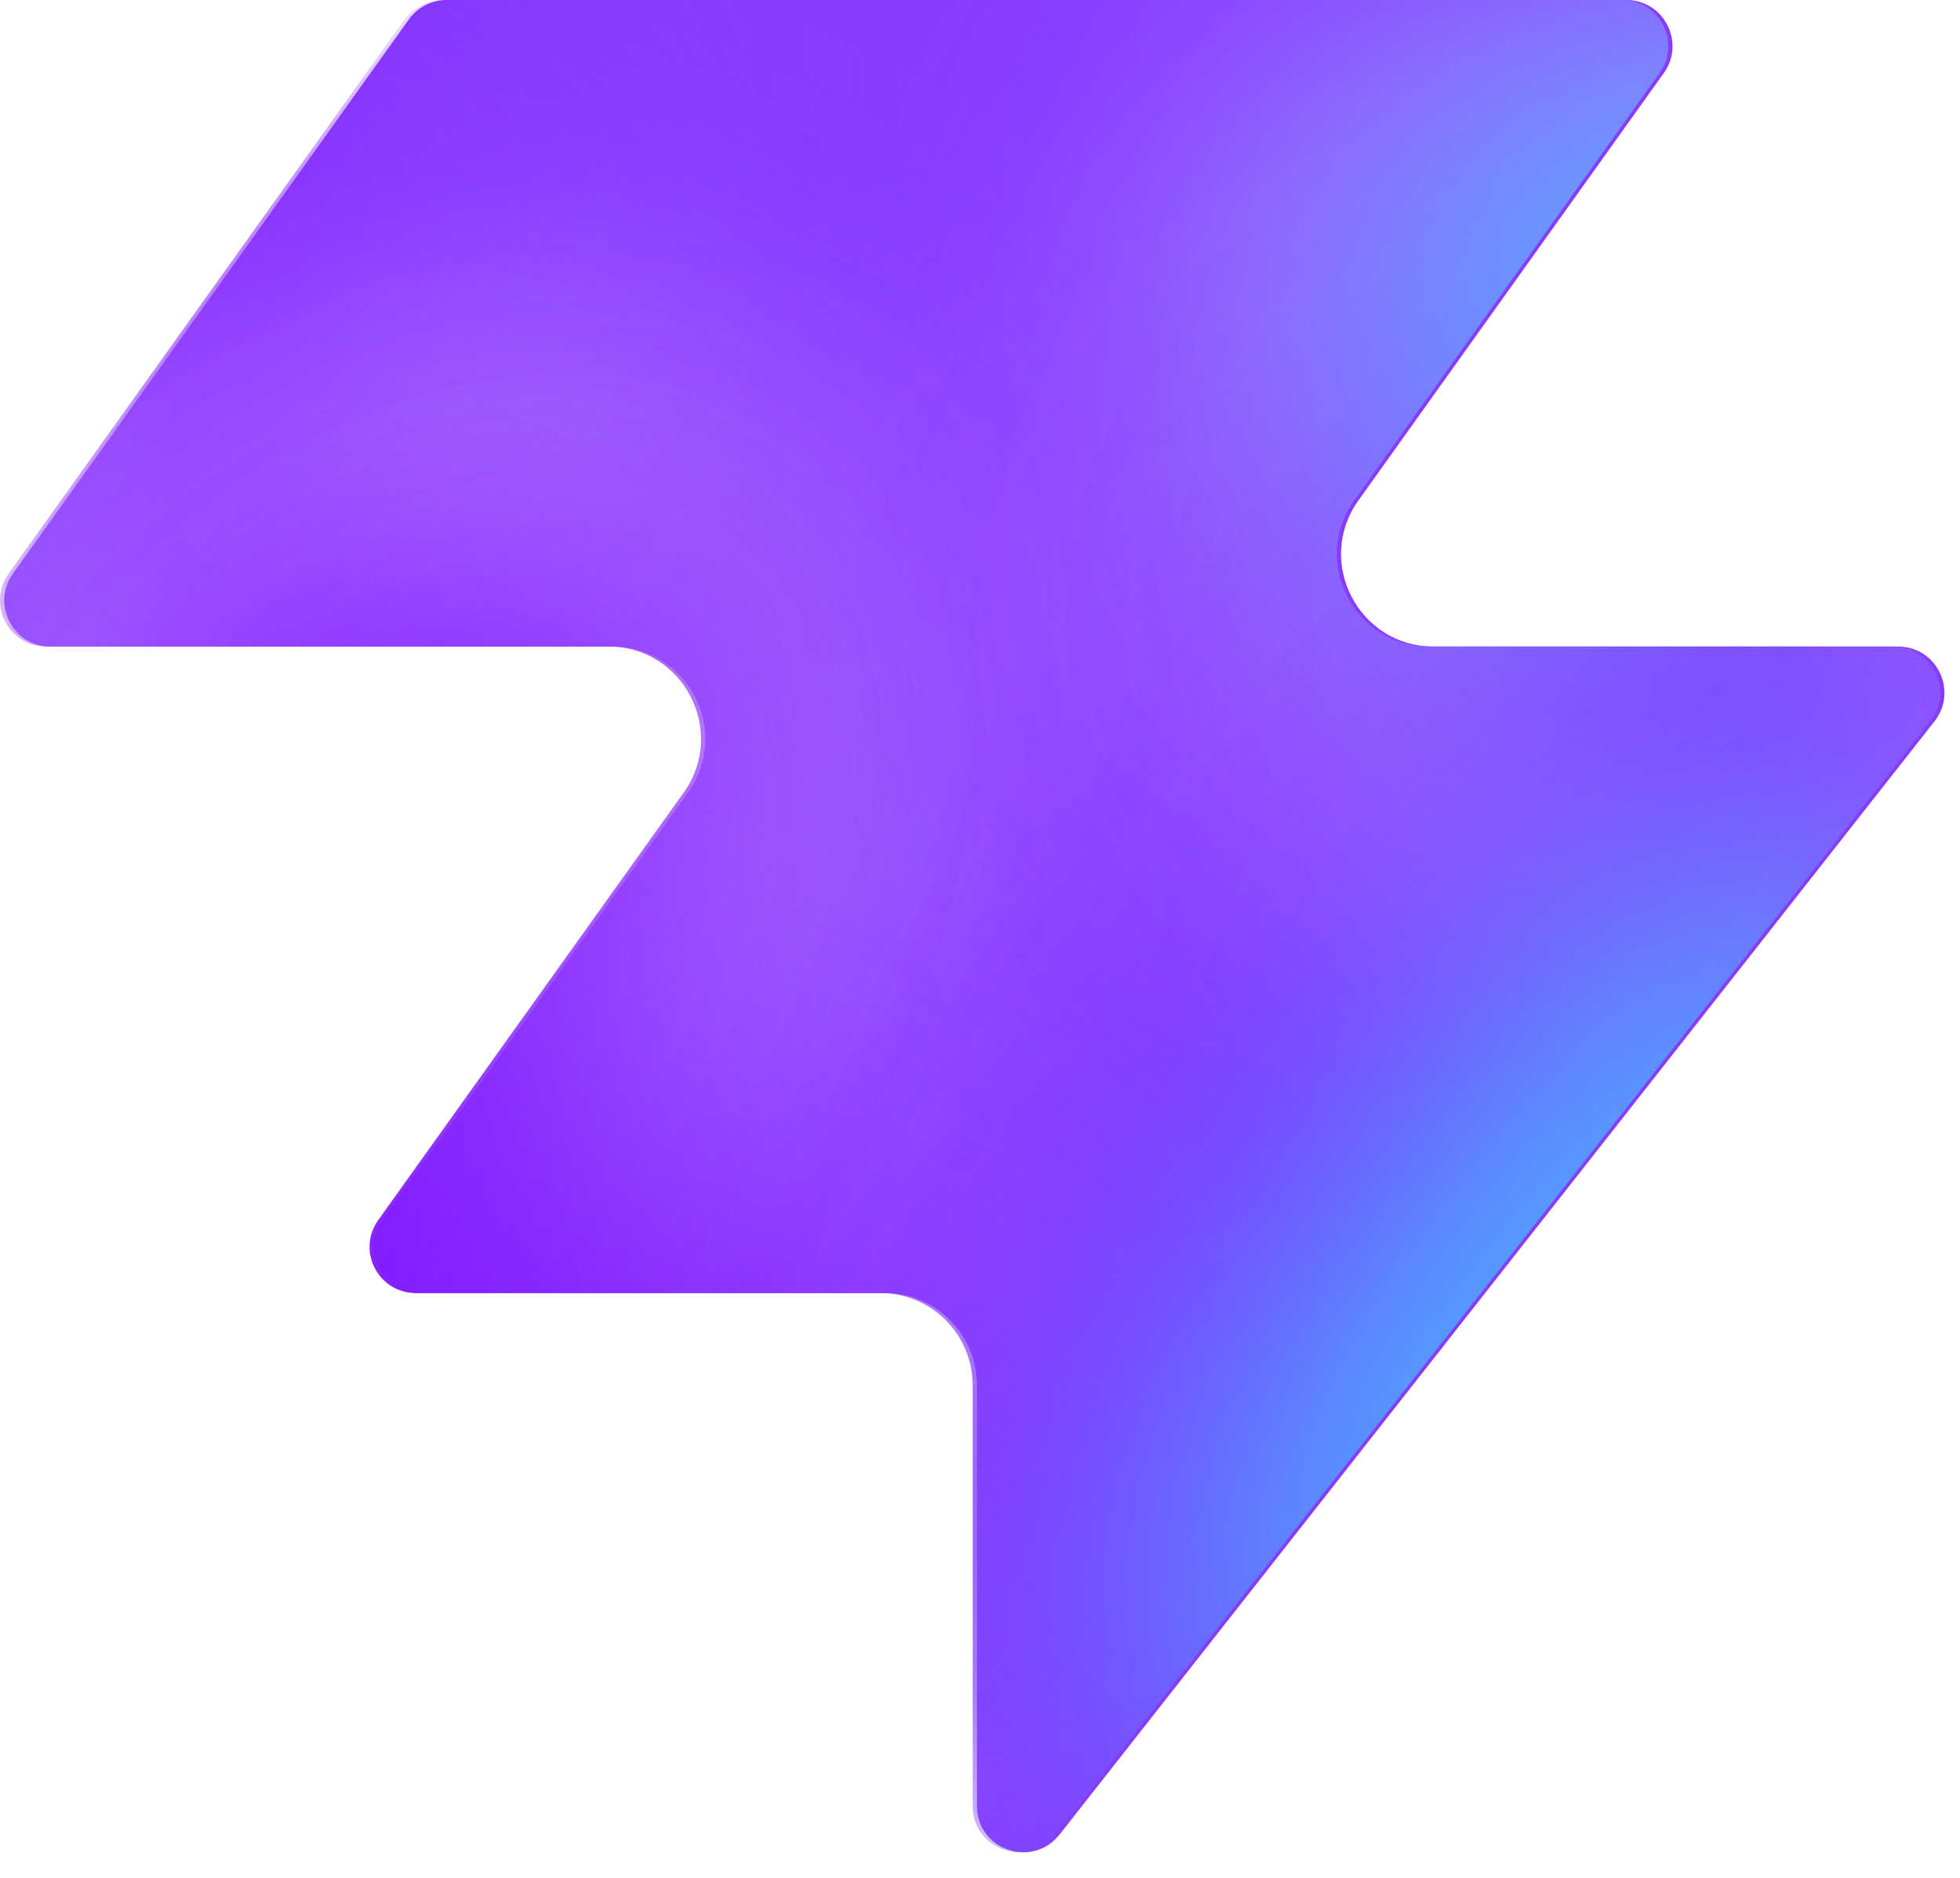
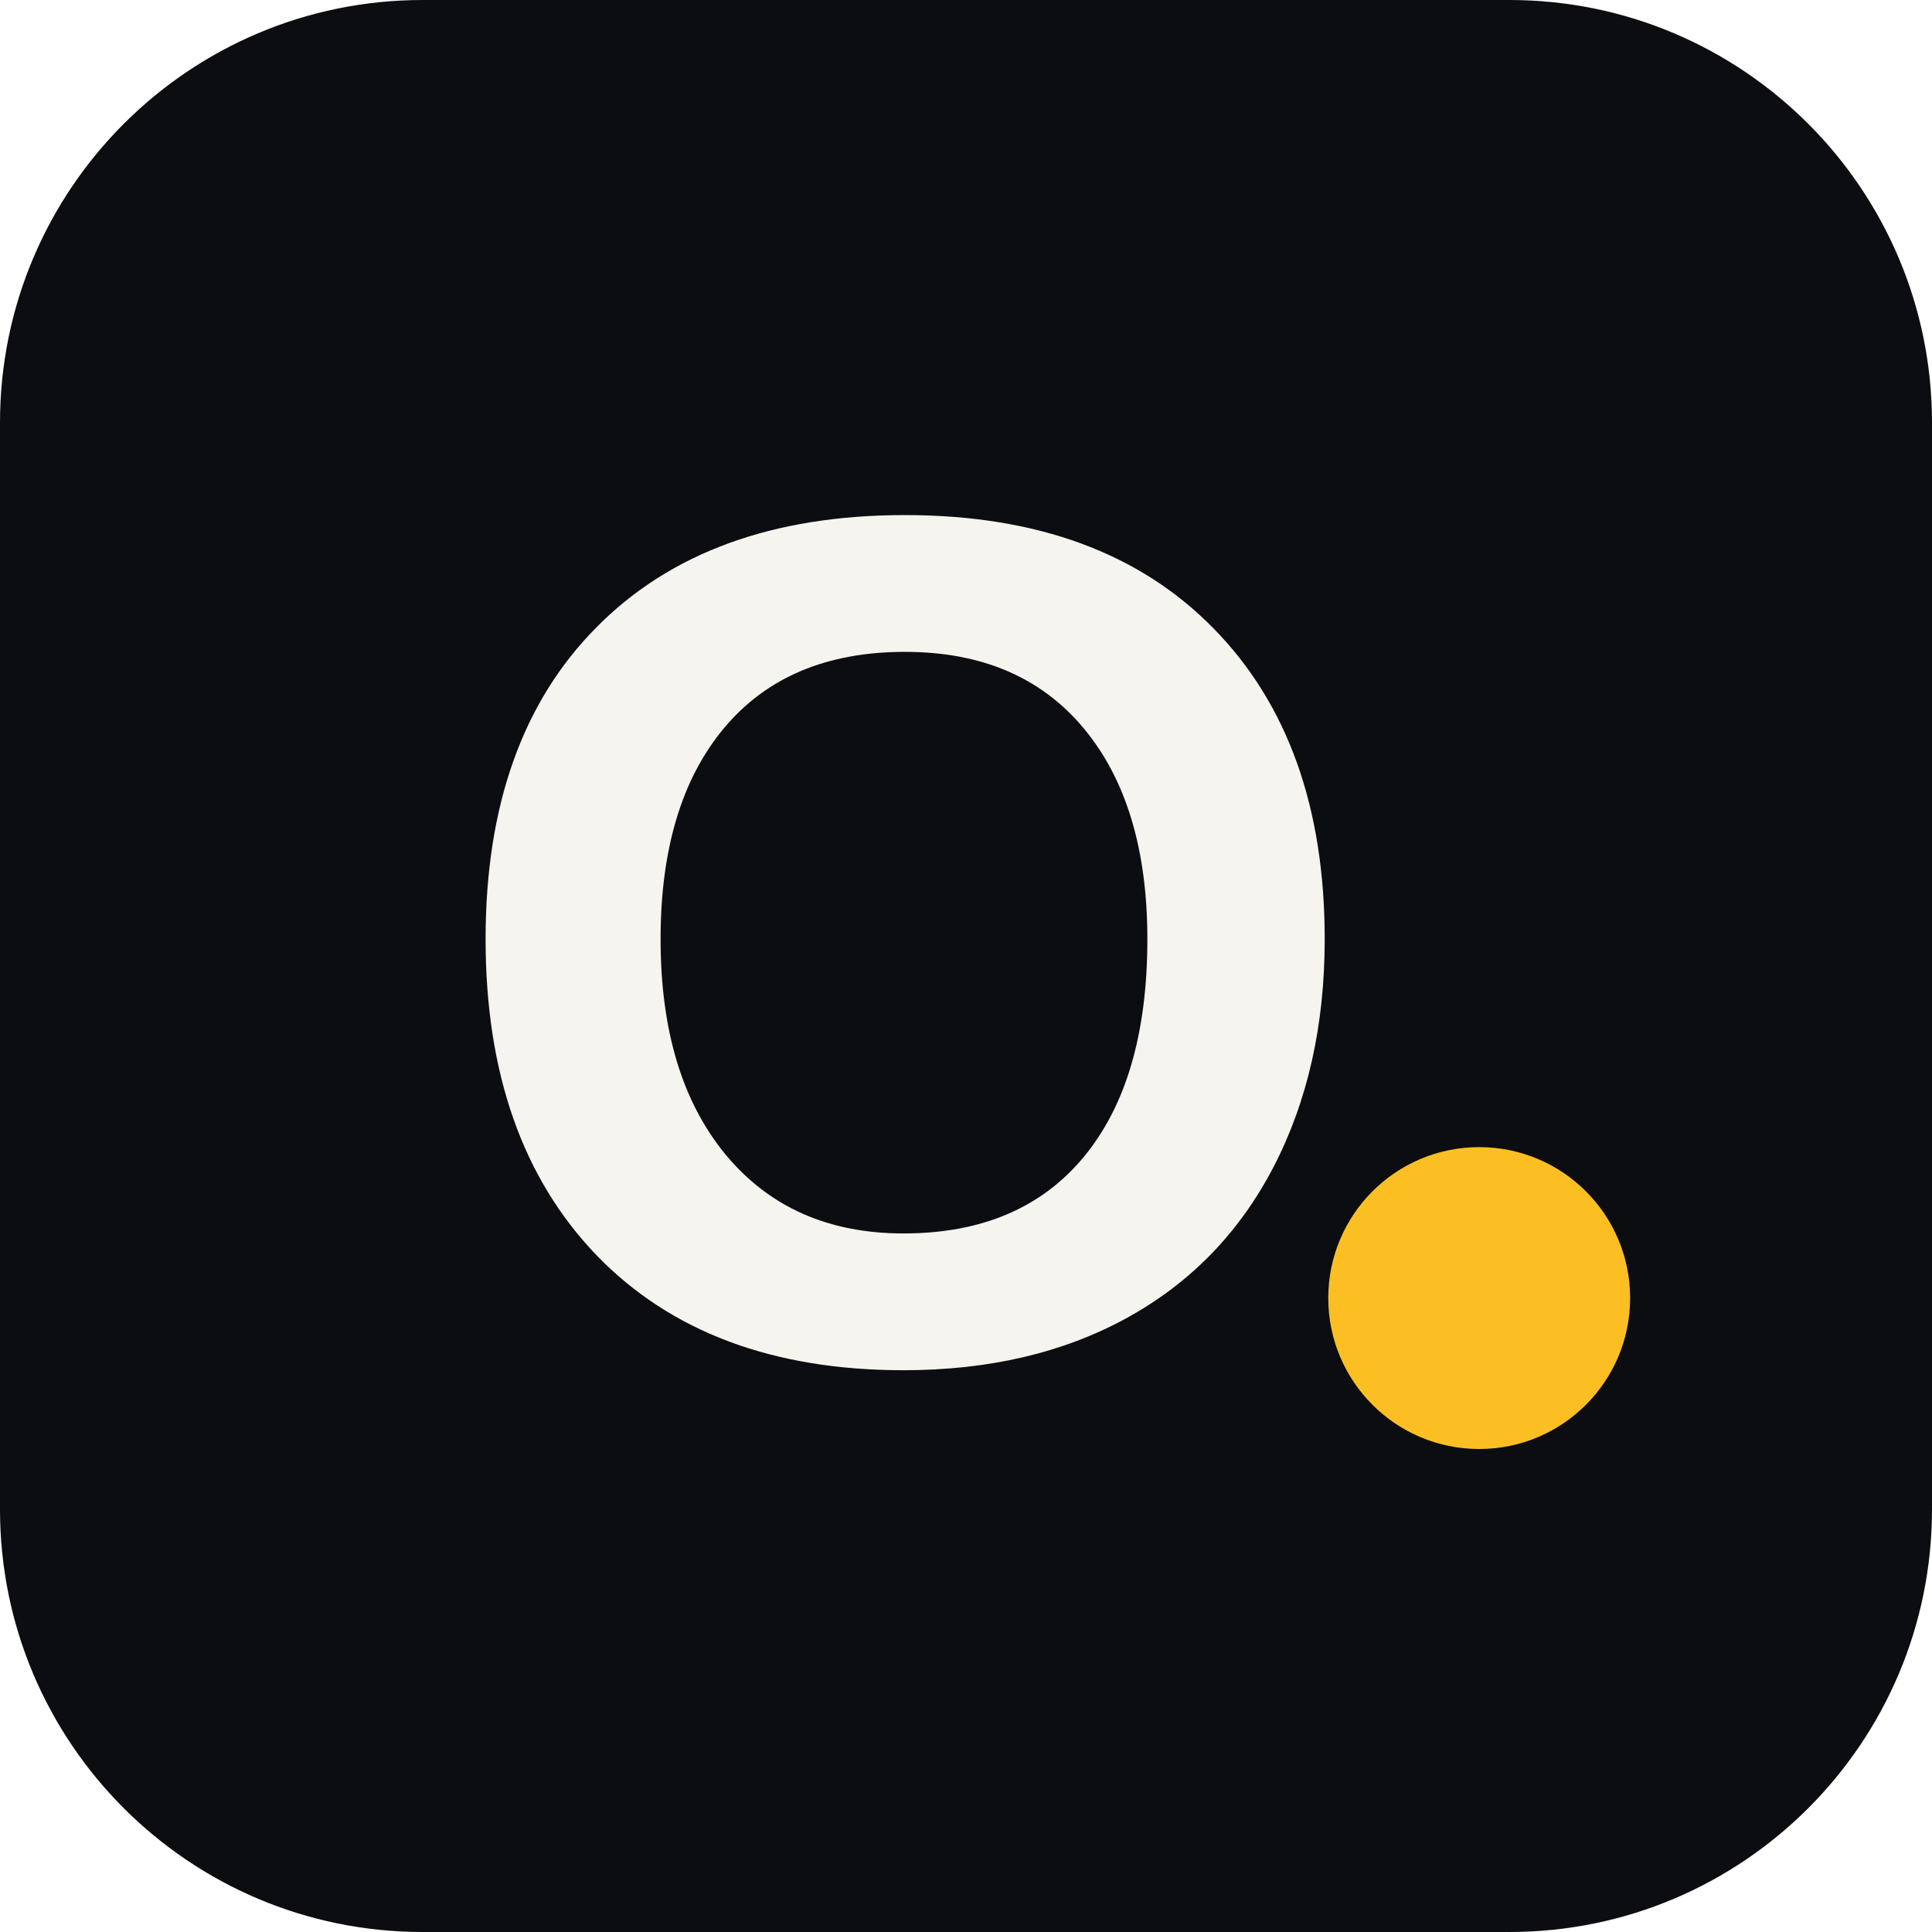
- <svg xmlns="http://www.w3.org/2000/svg" width="48" height="46" fill="none" viewBox="0 0 48 46">
-   <path fill="#863bff" d="M25.946 44.938c-.664.845-2.021.375-2.021-.698V33.937a2.26 2.26 0 0 0-2.262-2.262H10.287c-.92 0-1.456-1.04-.92-1.788l7.48-10.471c1.07-1.497 0-3.578-1.842-3.578H1.237c-.92 0-1.456-1.04-.92-1.788L10.013.474c.214-.297.556-.474.92-.474h28.894c.92 0 1.456 1.04.92 1.788l-7.48 10.471c-1.07 1.498 0 3.579 1.842 3.579h11.377c.943 0 1.473 1.088.89 1.83L25.947 44.94z" style="fill:#863bff;fill:color(display-p3 .525 .23 1);fill-opacity:1" />
-   <mask id="a" width="48" height="46" x="0" y="0" maskUnits="userSpaceOnUse" style="mask-type:alpha">
-     <path fill="#000" d="M25.842 44.938c-.664.844-2.021.375-2.021-.698V33.937a2.26 2.26 0 0 0-2.262-2.262H10.183c-.92 0-1.456-1.04-.92-1.788l7.48-10.471c1.07-1.498 0-3.579-1.842-3.579H1.133c-.92 0-1.456-1.04-.92-1.787L9.91.473c.214-.297.556-.474.92-.474h28.894c.92 0 1.456 1.04.92 1.788l-7.48 10.471c-1.07 1.498 0 3.578 1.842 3.578h11.377c.943 0 1.473 1.088.89 1.832L25.843 44.94z" style="fill:#000;fill-opacity:1" />
-   </mask>
-   <g mask="url(#a)">
-     <g filter="url(#b)">
-       <ellipse cx="5.508" cy="14.704" fill="#ede6ff" rx="5.508" ry="14.704" style="fill:#ede6ff;fill:color(display-p3 .927 .903 1);fill-opacity:1" transform="matrix(.00324 1 1 -.00324 -4.47 31.516)" />
-     </g>
-     <g filter="url(#c)">
-       <ellipse cx="10.399" cy="29.851" fill="#ede6ff" rx="10.399" ry="29.851" style="fill:#ede6ff;fill:color(display-p3 .927 .903 1);fill-opacity:1" transform="matrix(.00324 1 1 -.00324 -39.328 7.883)" />
-     </g>
-     <g filter="url(#d)">
-       <ellipse cx="5.508" cy="30.487" fill="#7e14ff" rx="5.508" ry="30.487" style="fill:#7e14ff;fill:color(display-p3 .492 .077 1);fill-opacity:1" transform="rotate(89.814 -25.913 -14.639)scale(1 -1)" />
-     </g>
-     <g filter="url(#e)">
-       <ellipse cx="5.508" cy="30.599" fill="#7e14ff" rx="5.508" ry="30.599" style="fill:#7e14ff;fill:color(display-p3 .492 .077 1);fill-opacity:1" transform="rotate(89.814 -32.644 -3.334)scale(1 -1)" />
-     </g>
-     <g filter="url(#f)">
-       <ellipse cx="5.508" cy="30.599" fill="#7e14ff" rx="5.508" ry="30.599" style="fill:#7e14ff;fill:color(display-p3 .492 .077 1);fill-opacity:1" transform="matrix(.00324 1 1 -.00324 -34.34 30.47)" />
-     </g>
-     <g filter="url(#g)">
-       <ellipse cx="14.072" cy="22.078" fill="#ede6ff" rx="14.072" ry="22.078" style="fill:#ede6ff;fill:color(display-p3 .927 .903 1);fill-opacity:1" transform="rotate(93.35 24.506 48.493)scale(-1 1)" />
-     </g>
-     <g filter="url(#h)">
-       <ellipse cx="3.47" cy="21.501" fill="#7e14ff" rx="3.47" ry="21.501" style="fill:#7e14ff;fill:color(display-p3 .492 .077 1);fill-opacity:1" transform="rotate(89.009 28.708 47.59)scale(-1 1)" />
-     </g>
-     <g filter="url(#i)">
-       <ellipse cx="3.47" cy="21.501" fill="#7e14ff" rx="3.47" ry="21.501" style="fill:#7e14ff;fill:color(display-p3 .492 .077 1);fill-opacity:1" transform="rotate(89.009 28.708 47.59)scale(-1 1)" />
-     </g>
-     <g filter="url(#j)">
-       <ellipse cx=".387" cy="8.972" fill="#7e14ff" rx="4.407" ry="29.108" style="fill:#7e14ff;fill:color(display-p3 .492 .077 1);fill-opacity:1" transform="rotate(39.51 .387 8.972)" />
-     </g>
-     <g filter="url(#k)">
-       <ellipse cx="47.523" cy="-6.092" fill="#7e14ff" rx="4.407" ry="29.108" style="fill:#7e14ff;fill:color(display-p3 .492 .077 1);fill-opacity:1" transform="rotate(37.892 47.523 -6.092)" />
-     </g>
-     <g filter="url(#l)">
-       <ellipse cx="41.412" cy="6.333" fill="#47bfff" rx="5.971" ry="9.665" style="fill:#47bfff;fill:color(display-p3 .28 .748 1);fill-opacity:1" transform="rotate(37.892 41.412 6.333)" />
-     </g>
-     <g filter="url(#m)">
-       <ellipse cx="-1.879" cy="38.332" fill="#7e14ff" rx="4.407" ry="29.108" style="fill:#7e14ff;fill:color(display-p3 .492 .077 1);fill-opacity:1" transform="rotate(37.892 -1.88 38.332)" />
-     </g>
-     <g filter="url(#n)">
-       <ellipse cx="-1.879" cy="38.332" fill="#7e14ff" rx="4.407" ry="29.108" style="fill:#7e14ff;fill:color(display-p3 .492 .077 1);fill-opacity:1" transform="rotate(37.892 -1.88 38.332)" />
-     </g>
-     <g filter="url(#o)">
-       <ellipse cx="35.651" cy="29.907" fill="#7e14ff" rx="4.407" ry="29.108" style="fill:#7e14ff;fill:color(display-p3 .492 .077 1);fill-opacity:1" transform="rotate(37.892 35.651 29.907)" />
-     </g>
-     <g filter="url(#p)">
-       <ellipse cx="38.418" cy="32.4" fill="#47bfff" rx="5.971" ry="15.297" style="fill:#47bfff;fill:color(display-p3 .28 .748 1);fill-opacity:1" transform="rotate(37.892 38.418 32.4)" />
-     </g>
-   </g>
-   <defs>
-     <filter id="b" width="60.045" height="41.654" x="-19.77" y="16.149" color-interpolation-filters="sRGB" filterUnits="userSpaceOnUse">
-       <feFlood flood-opacity="0" result="BackgroundImageFix" />
-       <feBlend in="SourceGraphic" in2="BackgroundImageFix" result="shape" />
-       <feGaussianBlur result="effect1_foregroundBlur_2002_17158" stdDeviation="7.659" />
-     </filter>
-     <filter id="c" width="90.34" height="51.437" x="-54.613" y="-7.533" color-interpolation-filters="sRGB" filterUnits="userSpaceOnUse">
-       <feFlood flood-opacity="0" result="BackgroundImageFix" />
-       <feBlend in="SourceGraphic" in2="BackgroundImageFix" result="shape" />
-       <feGaussianBlur result="effect1_foregroundBlur_2002_17158" stdDeviation="7.659" />
-     </filter>
-     <filter id="d" width="79.355" height="29.4" x="-49.64" y="2.03" color-interpolation-filters="sRGB" filterUnits="userSpaceOnUse">
-       <feFlood flood-opacity="0" result="BackgroundImageFix" />
-       <feBlend in="SourceGraphic" in2="BackgroundImageFix" result="shape" />
-       <feGaussianBlur result="effect1_foregroundBlur_2002_17158" stdDeviation="4.596" />
-     </filter>
-     <filter id="e" width="79.579" height="29.4" x="-45.045" y="20.029" color-interpolation-filters="sRGB" filterUnits="userSpaceOnUse">
-       <feFlood flood-opacity="0" result="BackgroundImageFix" />
-       <feBlend in="SourceGraphic" in2="BackgroundImageFix" result="shape" />
-       <feGaussianBlur result="effect1_foregroundBlur_2002_17158" stdDeviation="4.596" />
-     </filter>
-     <filter id="f" width="79.579" height="29.4" x="-43.513" y="21.178" color-interpolation-filters="sRGB" filterUnits="userSpaceOnUse">
-       <feFlood flood-opacity="0" result="BackgroundImageFix" />
-       <feBlend in="SourceGraphic" in2="BackgroundImageFix" result="shape" />
-       <feGaussianBlur result="effect1_foregroundBlur_2002_17158" stdDeviation="4.596" />
-     </filter>
-     <filter id="g" width="74.749" height="58.852" x="15.756" y="-17.901" color-interpolation-filters="sRGB" filterUnits="userSpaceOnUse">
-       <feFlood flood-opacity="0" result="BackgroundImageFix" />
-       <feBlend in="SourceGraphic" in2="BackgroundImageFix" result="shape" />
-       <feGaussianBlur result="effect1_foregroundBlur_2002_17158" stdDeviation="7.659" />
-     </filter>
-     <filter id="h" width="61.377" height="25.362" x="23.548" y="2.284" color-interpolation-filters="sRGB" filterUnits="userSpaceOnUse">
-       <feFlood flood-opacity="0" result="BackgroundImageFix" />
-       <feBlend in="SourceGraphic" in2="BackgroundImageFix" result="shape" />
-       <feGaussianBlur result="effect1_foregroundBlur_2002_17158" stdDeviation="4.596" />
-     </filter>
-     <filter id="i" width="61.377" height="25.362" x="23.548" y="2.284" color-interpolation-filters="sRGB" filterUnits="userSpaceOnUse">
-       <feFlood flood-opacity="0" result="BackgroundImageFix" />
-       <feBlend in="SourceGraphic" in2="BackgroundImageFix" result="shape" />
-       <feGaussianBlur result="effect1_foregroundBlur_2002_17158" stdDeviation="4.596" />
-     </filter>
-     <filter id="j" width="56.045" height="63.649" x="-27.636" y="-22.853" color-interpolation-filters="sRGB" filterUnits="userSpaceOnUse">
-       <feFlood flood-opacity="0" result="BackgroundImageFix" />
-       <feBlend in="SourceGraphic" in2="BackgroundImageFix" result="shape" />
-       <feGaussianBlur result="effect1_foregroundBlur_2002_17158" stdDeviation="4.596" />
-     </filter>
-     <filter id="k" width="54.814" height="64.646" x="20.116" y="-38.415" color-interpolation-filters="sRGB" filterUnits="userSpaceOnUse">
-       <feFlood flood-opacity="0" result="BackgroundImageFix" />
-       <feBlend in="SourceGraphic" in2="BackgroundImageFix" result="shape" />
-       <feGaussianBlur result="effect1_foregroundBlur_2002_17158" stdDeviation="4.596" />
-     </filter>
-     <filter id="l" width="33.541" height="35.313" x="24.641" y="-11.323" color-interpolation-filters="sRGB" filterUnits="userSpaceOnUse">
-       <feFlood flood-opacity="0" result="BackgroundImageFix" />
-       <feBlend in="SourceGraphic" in2="BackgroundImageFix" result="shape" />
-       <feGaussianBlur result="effect1_foregroundBlur_2002_17158" stdDeviation="4.596" />
-     </filter>
-     <filter id="m" width="54.814" height="64.646" x="-29.286" y="6.009" color-interpolation-filters="sRGB" filterUnits="userSpaceOnUse">
-       <feFlood flood-opacity="0" result="BackgroundImageFix" />
-       <feBlend in="SourceGraphic" in2="BackgroundImageFix" result="shape" />
-       <feGaussianBlur result="effect1_foregroundBlur_2002_17158" stdDeviation="4.596" />
-     </filter>
-     <filter id="n" width="54.814" height="64.646" x="-29.286" y="6.009" color-interpolation-filters="sRGB" filterUnits="userSpaceOnUse">
-       <feFlood flood-opacity="0" result="BackgroundImageFix" />
-       <feBlend in="SourceGraphic" in2="BackgroundImageFix" result="shape" />
-       <feGaussianBlur result="effect1_foregroundBlur_2002_17158" stdDeviation="4.596" />
-     </filter>
-     <filter id="o" width="54.814" height="64.646" x="8.244" y="-2.416" color-interpolation-filters="sRGB" filterUnits="userSpaceOnUse">
-       <feFlood flood-opacity="0" result="BackgroundImageFix" />
-       <feBlend in="SourceGraphic" in2="BackgroundImageFix" result="shape" />
-       <feGaussianBlur result="effect1_foregroundBlur_2002_17158" stdDeviation="4.596" />
-     </filter>
-     <filter id="p" width="39.409" height="43.623" x="18.713" y="10.588" color-interpolation-filters="sRGB" filterUnits="userSpaceOnUse">
-       <feFlood flood-opacity="0" result="BackgroundImageFix" />
-       <feBlend in="SourceGraphic" in2="BackgroundImageFix" result="shape" />
-       <feGaussianBlur result="effect1_foregroundBlur_2002_17158" stdDeviation="4.596" />
-     </filter>
-   </defs>
+ <svg xmlns="http://www.w3.org/2000/svg" viewBox="0 0 64 64">
+   <rect width="64" height="64" rx="14" fill="#0c0d10" />
+   <text x="30" y="45" text-anchor="middle" font-family="Arial, Helvetica, sans-serif" font-weight="800" font-size="40" fill="#f6f4ef">O</text>
+   <circle cx="49" cy="43" r="5" fill="#fbbf24" />
</svg>
